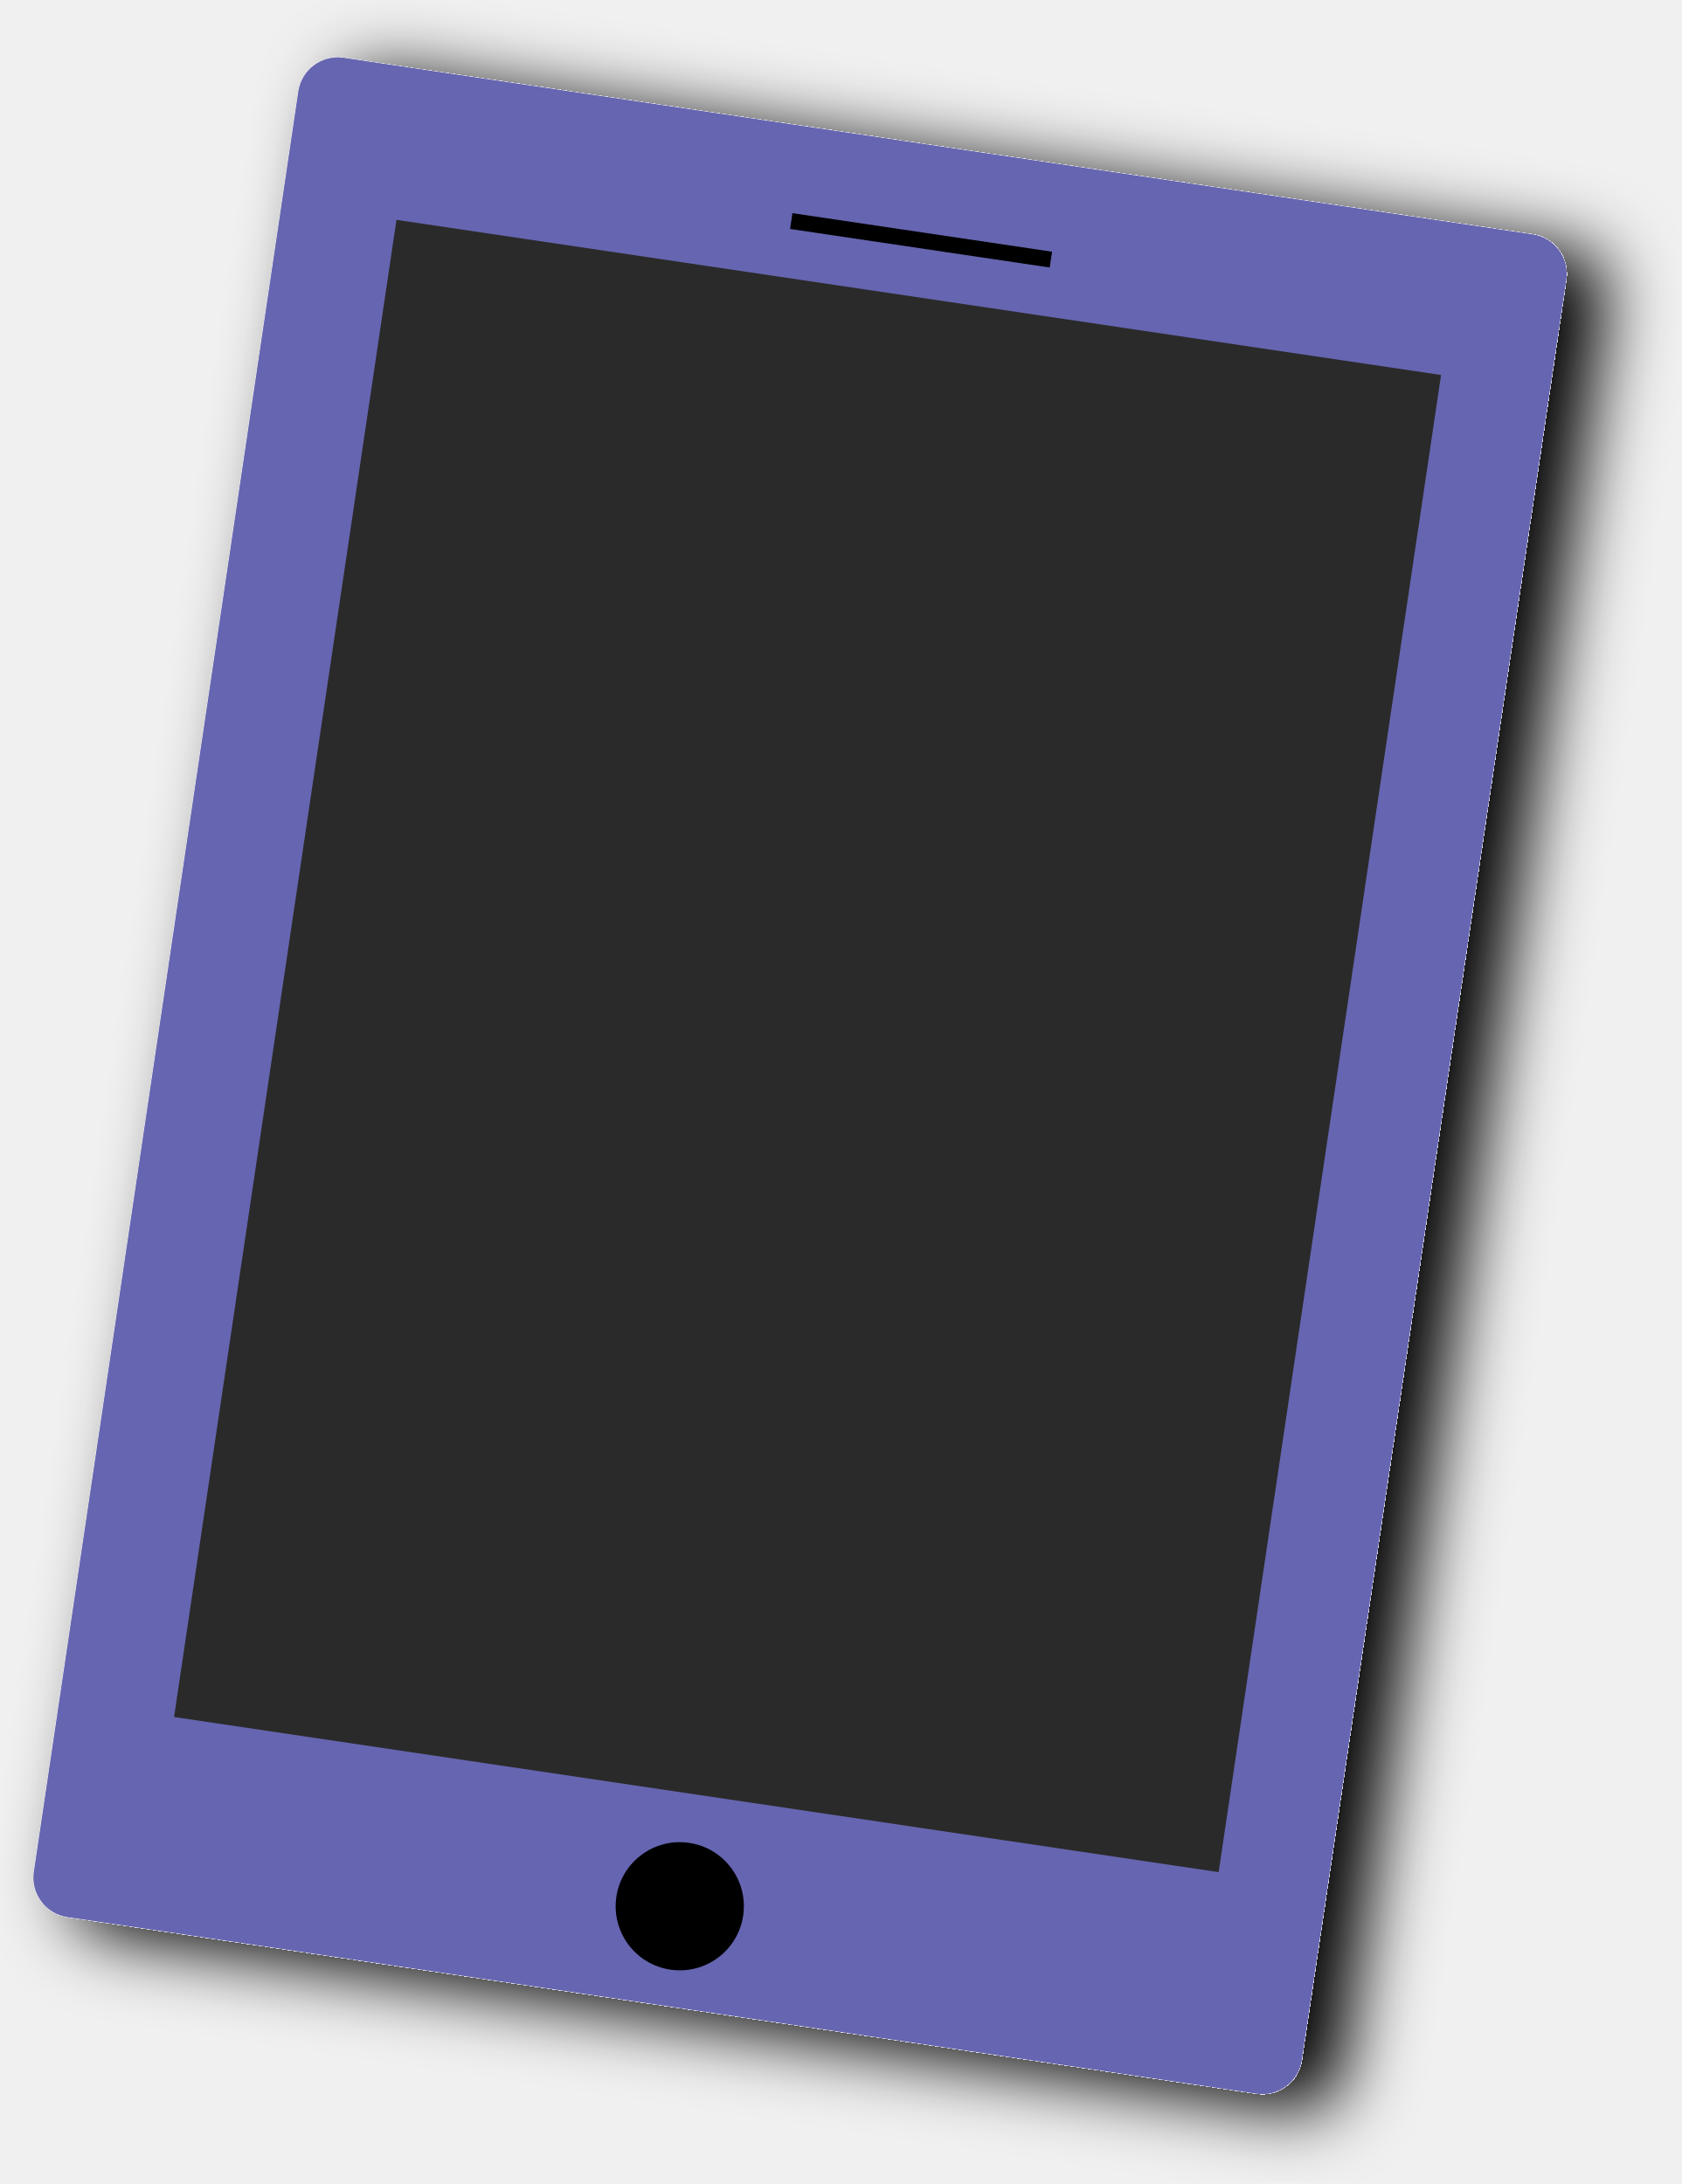
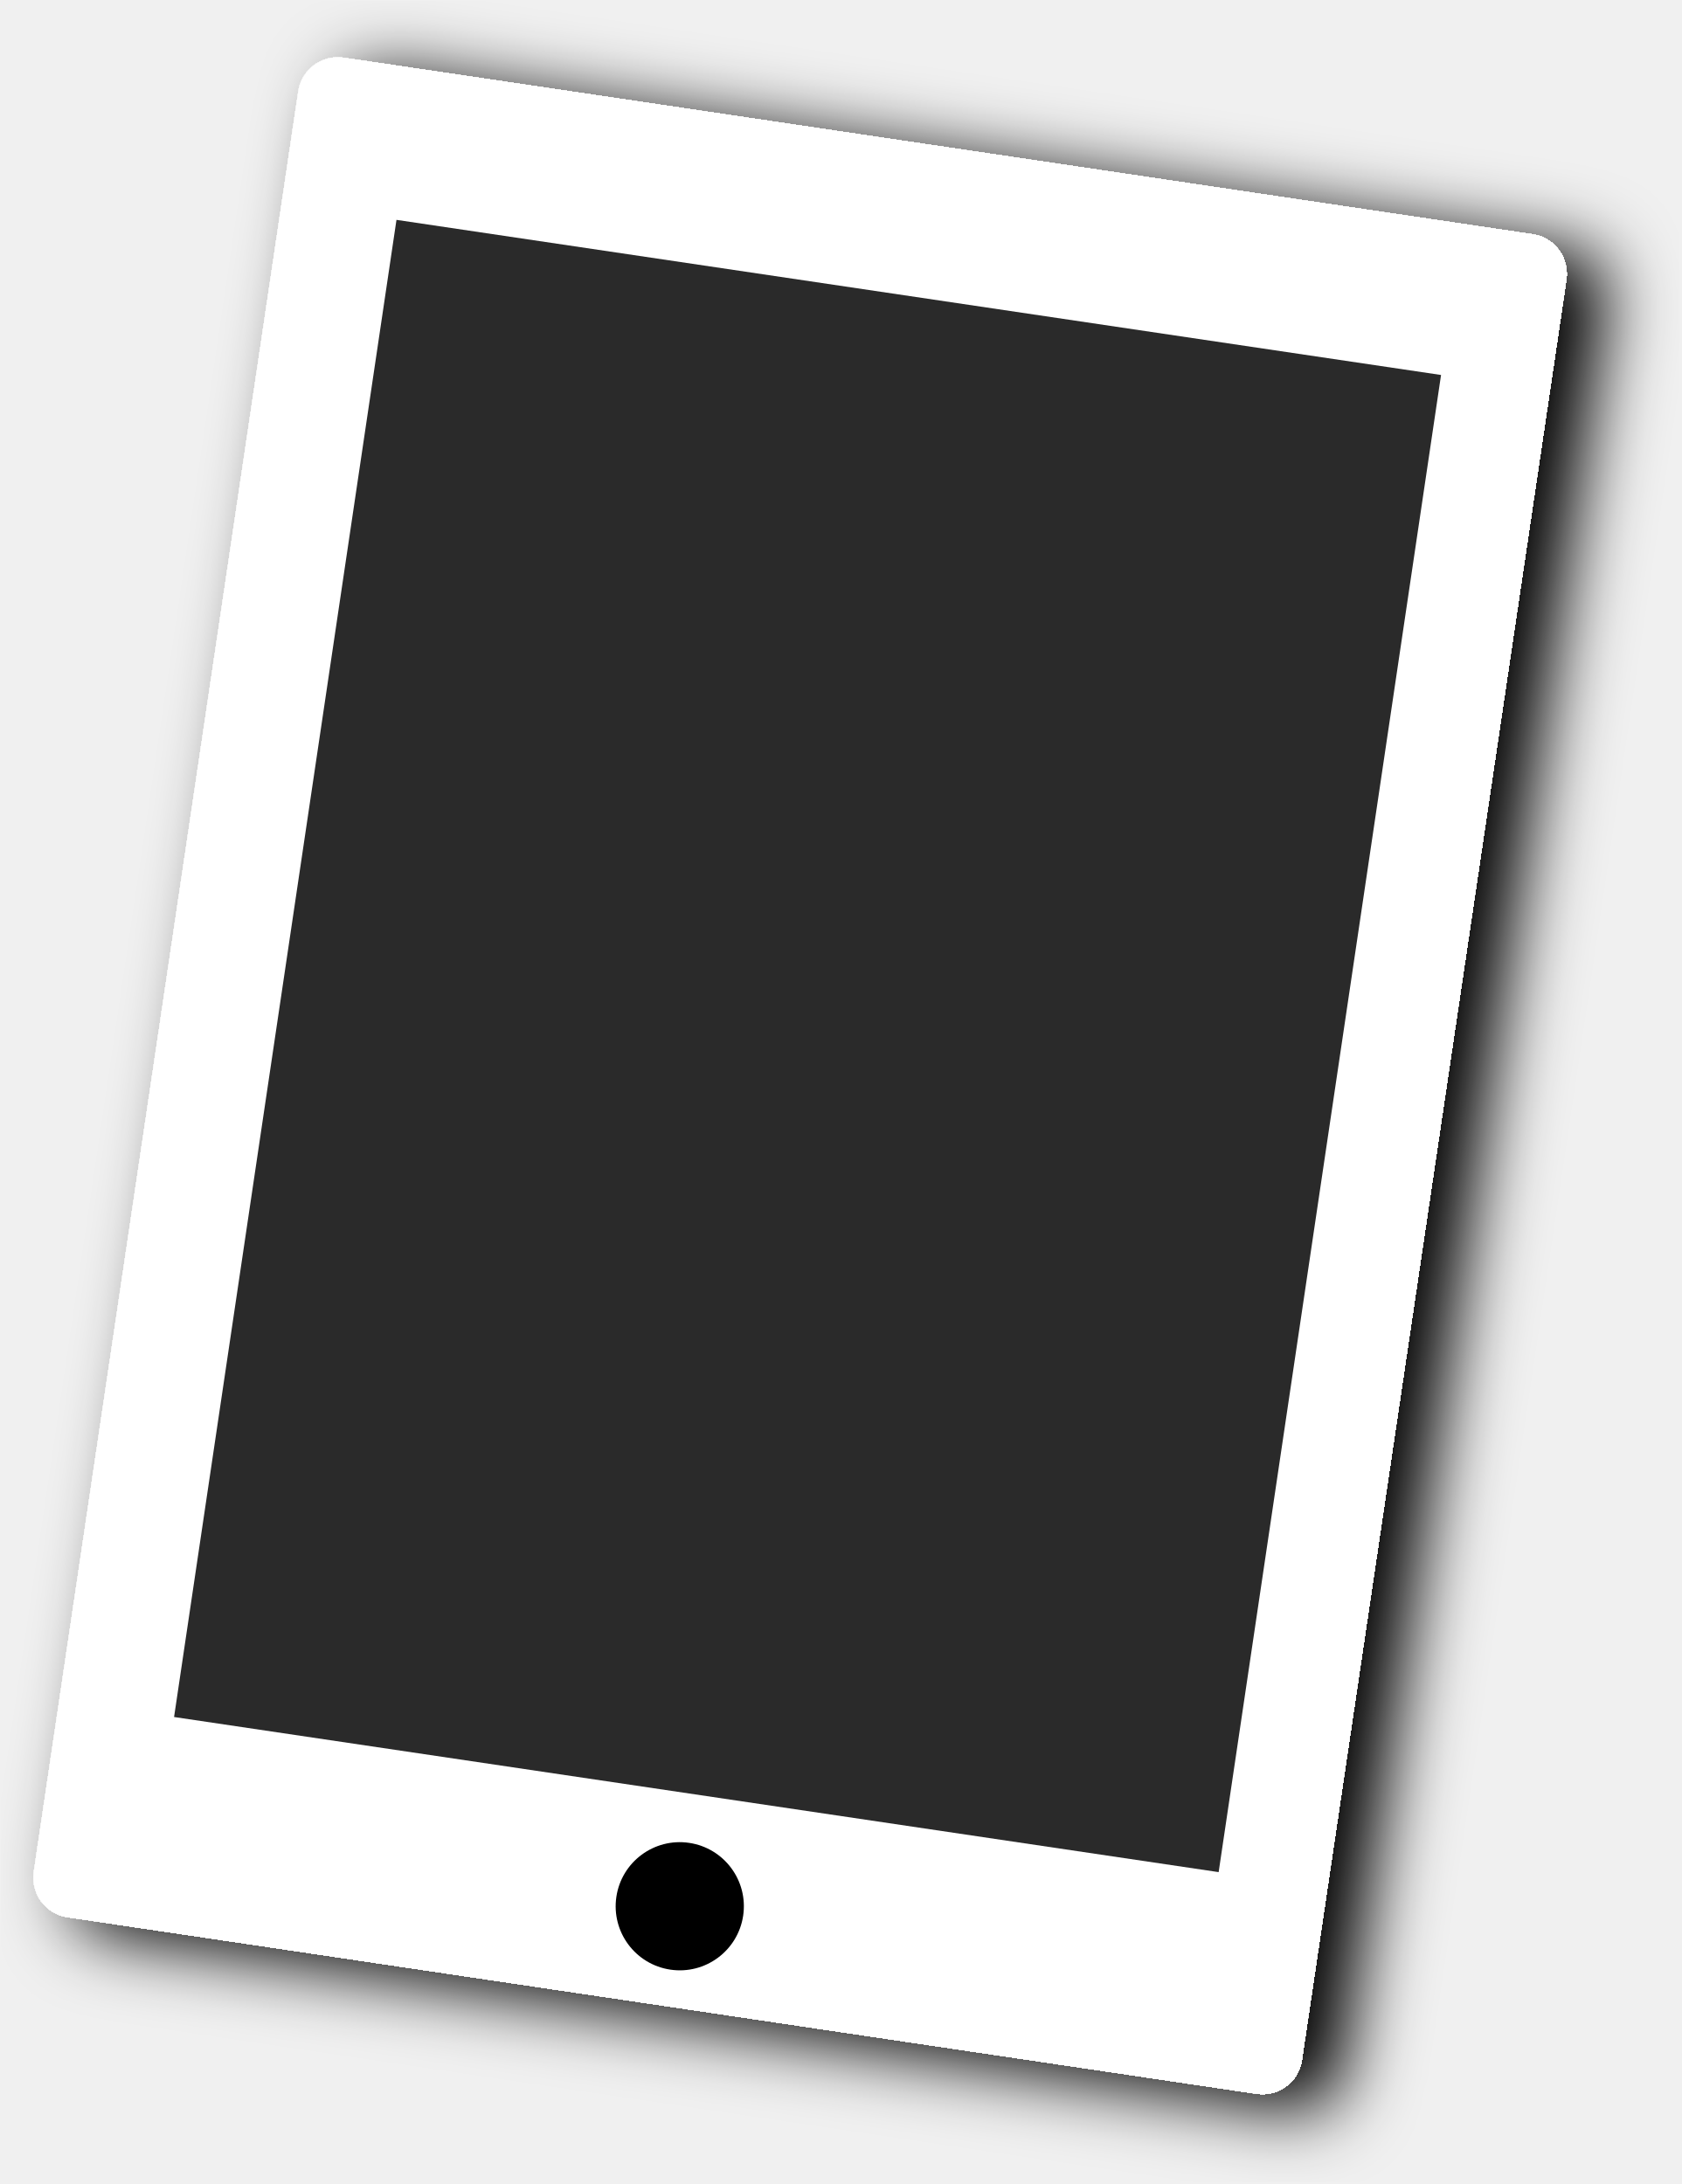
<svg xmlns="http://www.w3.org/2000/svg" width="421" height="547" viewBox="0 0 421 547" fill="none">
  <g filter="url(#filter0_d_4_346)">
-     <path d="M74.698 22.892C75.51 17.429 80.596 13.658 86.059 14.469L383.793 58.691C389.256 59.502 393.027 64.588 392.215 70.051L325.986 515.96C325.175 521.423 320.088 525.193 314.625 524.382L16.892 480.161C11.429 479.349 7.658 474.263 8.469 468.8L74.698 22.892Z" fill="#6665B1" />
-     <path d="M99.281 55.066L360.855 93.917L305.161 468.889L43.588 430.039L99.281 55.066Z" fill="#2A2A2A" />
-     <line x1="198.138" y1="55.365" x2="263.154" y2="65.021" stroke="black" stroke-width="4" />
+     <path d="M74.698 22.892C75.51 17.429 80.596 13.658 86.059 14.469L383.793 58.691C389.256 59.502 393.027 64.588 392.215 70.051L325.986 515.96C325.175 521.423 320.088 525.193 314.625 524.382L16.892 480.161C11.429 479.349 7.658 474.263 8.469 468.8L74.698 22.892Z" fill="white" />
+     <path d="M99.281 55.066L360.854 93.917L305.161 468.889L43.588 430.039L99.281 55.066Z" fill="#2A2A2A" />
+     <line x1="198.138" y1="55.365" x2="263.154" y2="65.021" stroke="white" stroke-width="4" />
    <circle cx="170.22" cy="477.436" r="16.05" transform="rotate(8.44819 170.22 477.436)" fill="black" />
  </g>
  <defs>
    <filter id="filter0_d_4_346" x="0.359" y="0.359" width="419.966" height="546.132" filterUnits="userSpaceOnUse" color-interpolation-filters="sRGB">
      <feFlood flood-opacity="0" result="BackgroundImageFix" />
      <feColorMatrix in="SourceAlpha" type="matrix" values="0 0 0 0 0 0 0 0 0 0 0 0 0 0 0 0 0 0 127 0" result="hardAlpha" />
      <feOffset dx="10" dy="4" />
      <feGaussianBlur stdDeviation="9" />
      <feComposite in2="hardAlpha" operator="out" />
      <feColorMatrix type="matrix" values="0 0 0 0 0 0 0 0 0 0 0 0 0 0 0 0 0 0 1 0" />
      <feBlend mode="normal" in2="BackgroundImageFix" result="effect1_dropShadow_4_346" />
      <feBlend mode="normal" in="SourceGraphic" in2="effect1_dropShadow_4_346" result="shape" />
    </filter>
  </defs>
</svg>
